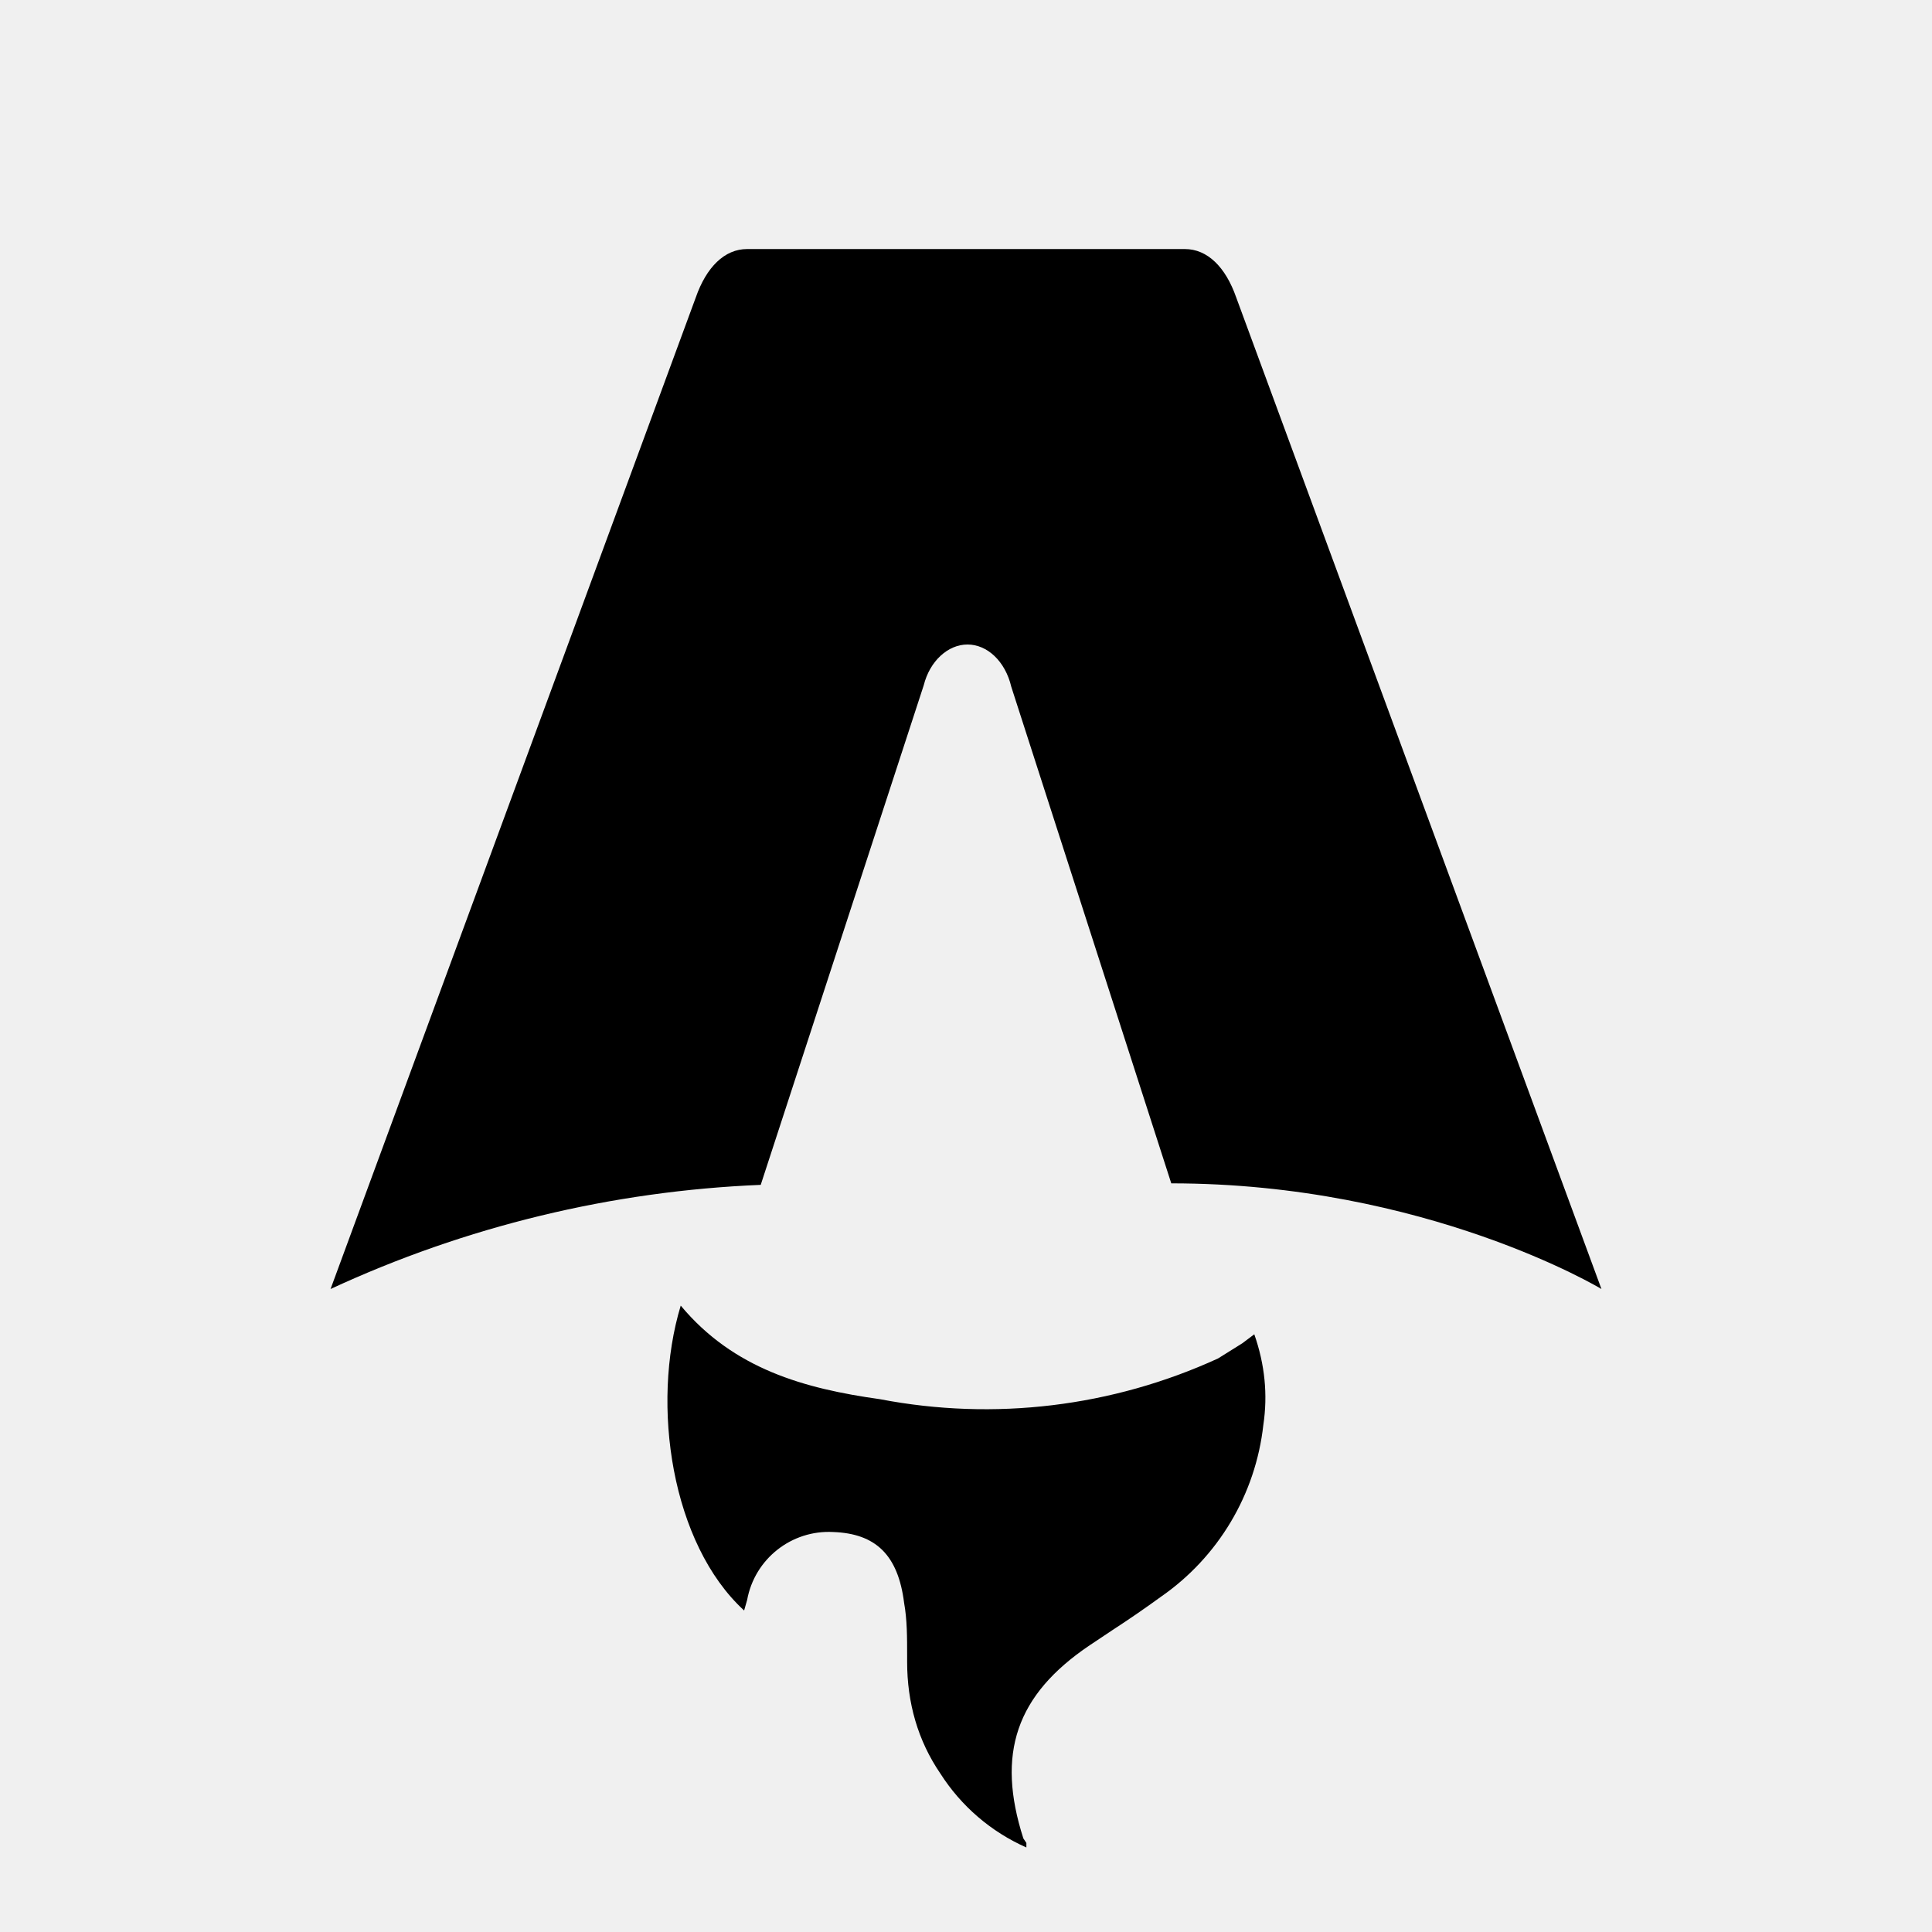
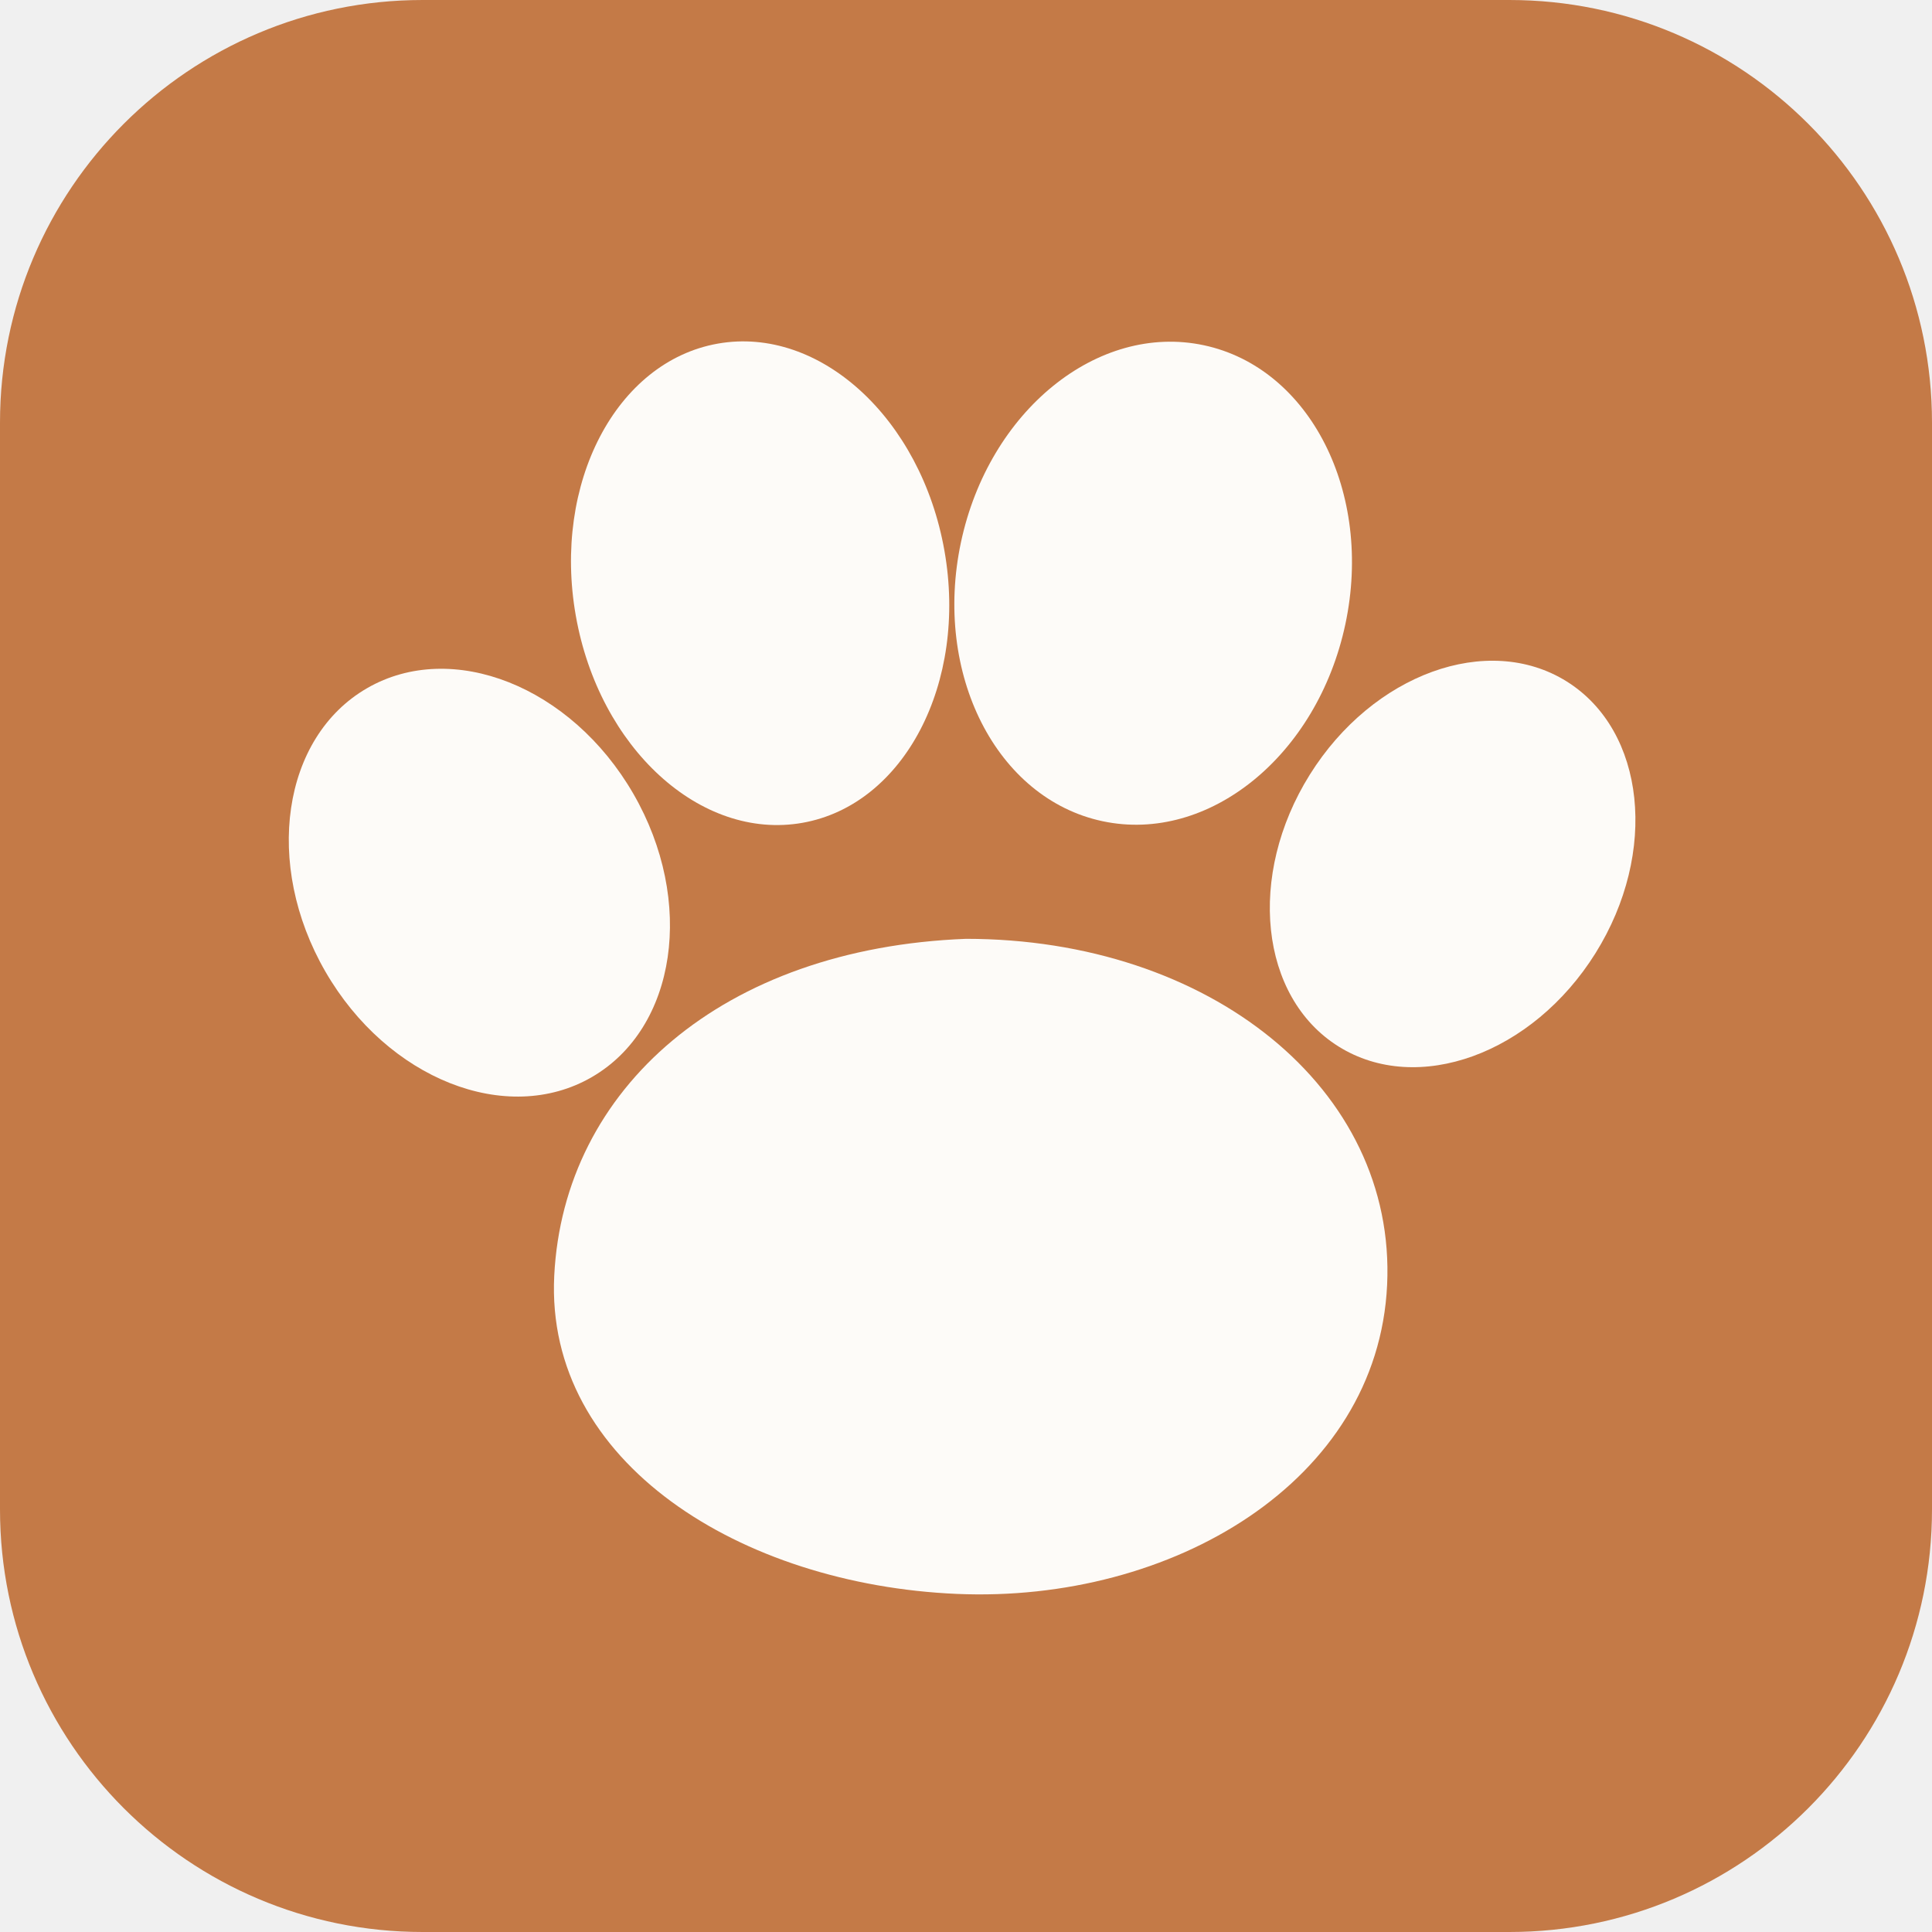
- <svg xmlns="http://www.w3.org/2000/svg" fill="none" viewBox="0 0 128 128">
-   <path d="M50.4 78.5a75.1 75.1 0 0 0-28.5 6.9l24.2-65.7c.7-2 1.9-3.2 3.4-3.2h29c1.5 0 2.7 1.2 3.4 3.2l24.2 65.7s-11.6-7-28.5-7L67 45.5c-.4-1.7-1.6-2.8-2.9-2.8-1.3 0-2.5 1.1-2.9 2.7L50.4 78.5Zm-1.1 28.2Zm-4.2-20.2c-2 6.6-.6 15.8 4.2 20.2a17.5 17.5 0 0 1 .2-.7 5.5 5.5 0 0 1 5.7-4.5c2.8.1 4.3 1.5 4.7 4.7.2 1.1.2 2.3.2 3.5v.4c0 2.7.7 5.2 2.2 7.4a13 13 0 0 0 5.7 4.9v-.3l-.2-.3c-1.8-5.6-.5-9.5 4.4-12.8l1.5-1a73 73 0 0 0 3.2-2.2 16 16 0 0 0 6.8-11.4c.3-2 .1-4-.6-6l-.8.6-1.6 1a37 37 0 0 1-22.4 2.7c-5-.7-9.7-2-13.2-6.2Z" />
-   <style>
-         path { fill: #000; }
-         @media (prefers-color-scheme: dark) {
-             path { fill: #FFF; }
-         }
-     </style>
+ <svg xmlns="http://www.w3.org/2000/svg" viewBox="0 0 64 64" role="img" aria-label="Pet &amp; Paint">
+   <rect width="64" height="64" rx="14" fill="#C47A47" />
+   <g fill="#FDFBF8" transform="translate(1 -3) scale(0.62)">
+     <path d="M50 55 C63 55 73 63 72.5 73.5 C72 84 61 90.5 49.5 90 C38 89.5 27.5 83 28 73 C28.5 63 37 55.5 50 55 Z" />
+     <ellipse cx="24" cy="52" rx="9.5" ry="12" transform="rotate(-30 24 52)" />
+     <ellipse cx="39" cy="36" rx="10" ry="13" transform="rotate(-10 39 36)" />
+     <ellipse cx="60" cy="36" rx="10.5" ry="13" transform="rotate(12 60 36)" />
+     <ellipse cx="76" cy="51" rx="9" ry="11.5" transform="rotate(32 76 51)" />
+   </g>
</svg>
